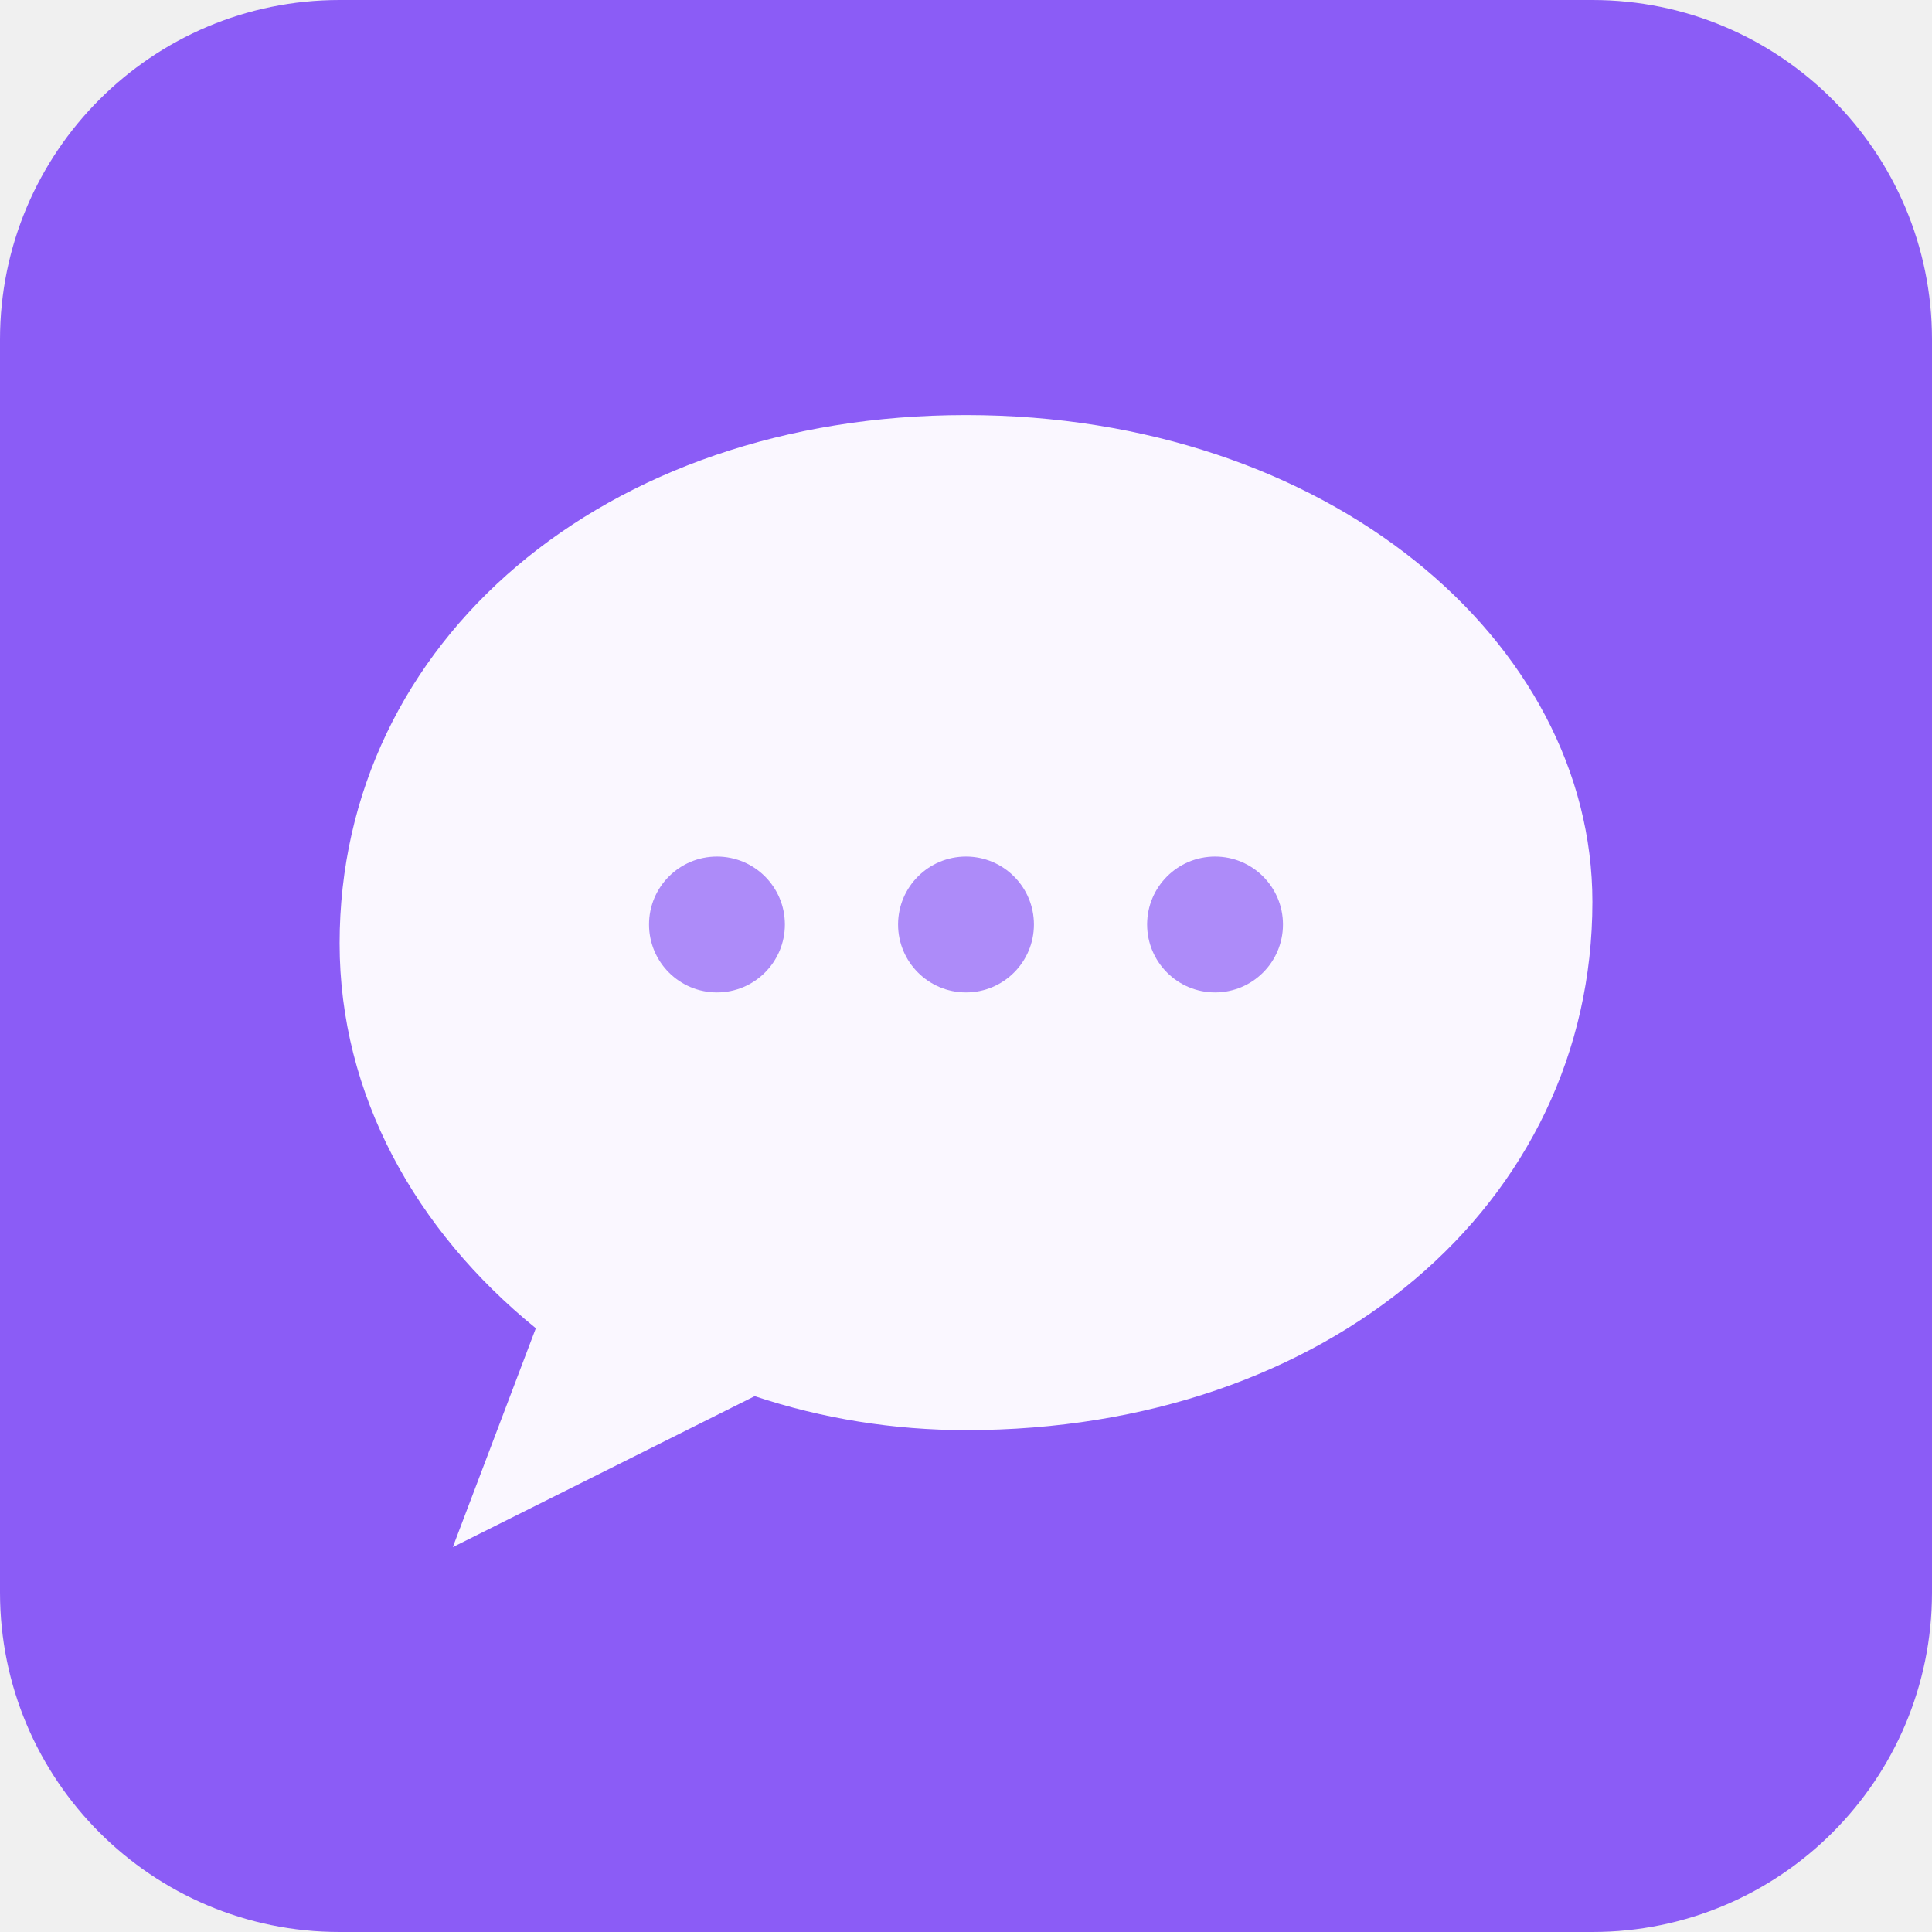
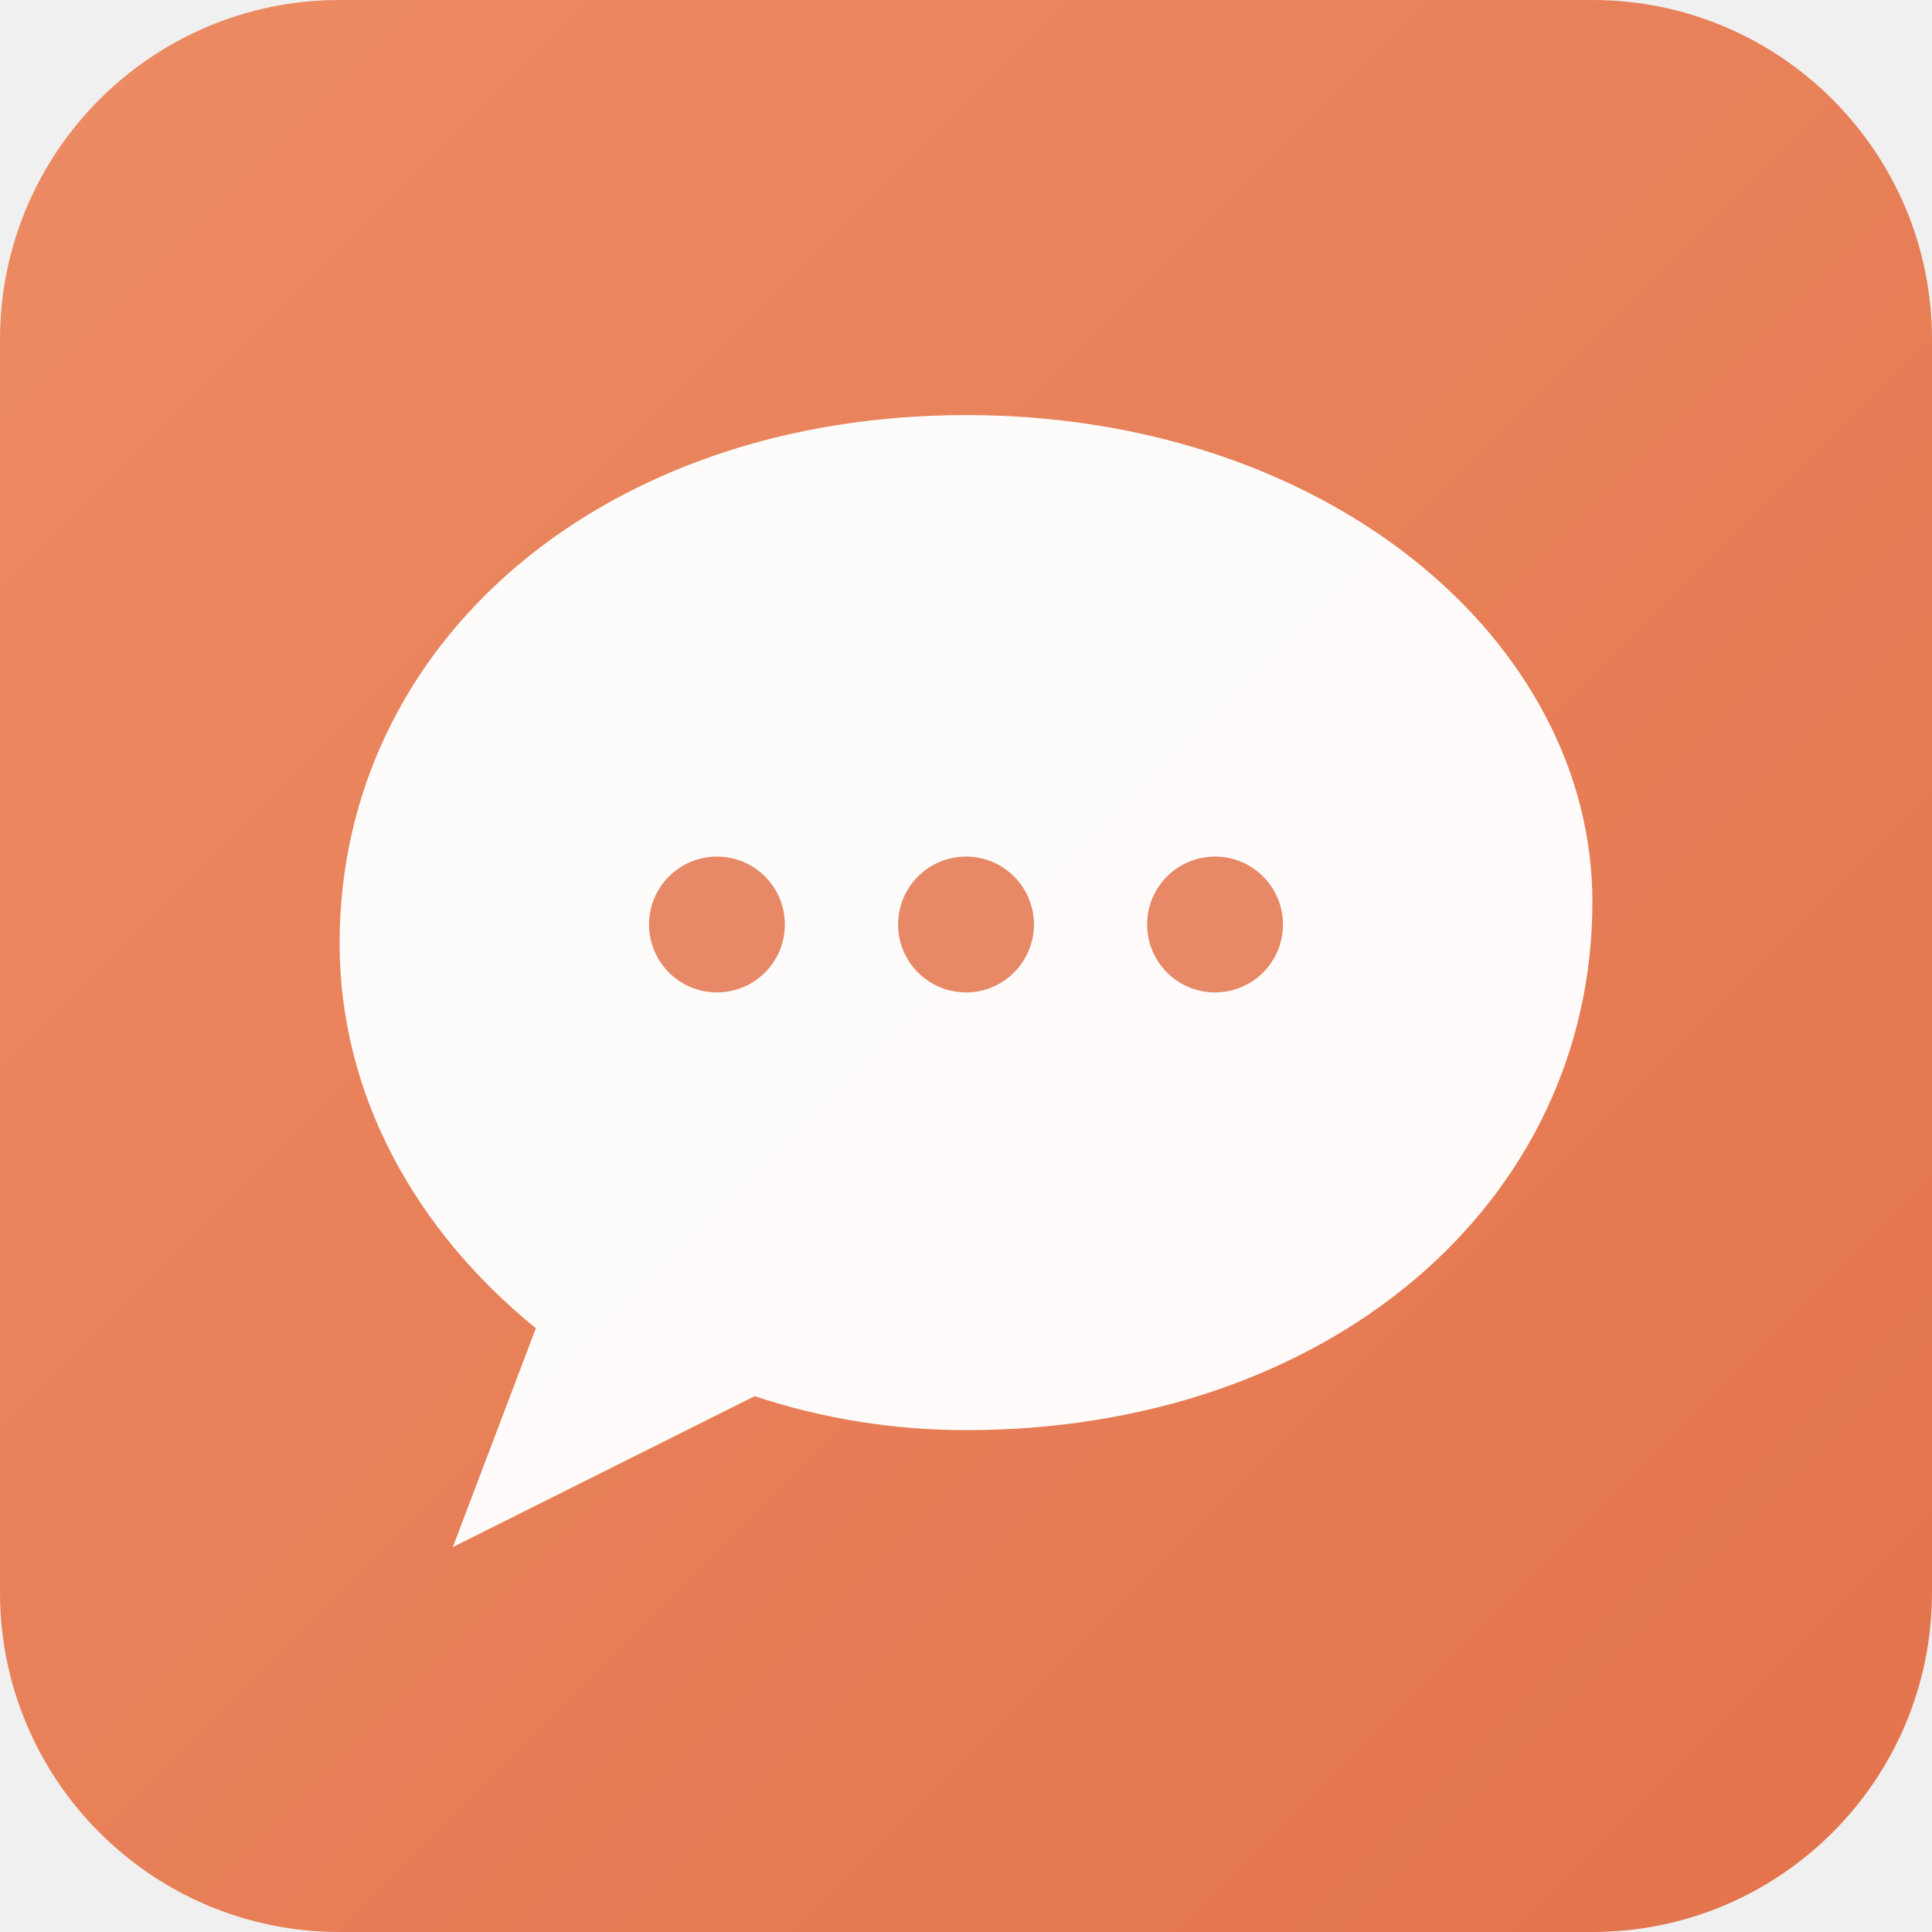
<svg xmlns="http://www.w3.org/2000/svg" viewBox="0 0 1024 1024" width="1024" height="1024">
-   <rect width="1024" height="1024" rx="180" ry="180" fill="#8B5CF6" />
-   <path d="M512 220            C320 220 180 340 180 500            C180 580 220 652 284 704            L240 820            L400 740            C436 752 474 758 512 758            C704 758 844 638 844 478            C844 340 704 220 512 220Z" fill="white" opacity="0.95" />
-   <circle cx="380" cy="490" r="36" fill="#8B5CF6" opacity="0.7" />
-   <circle cx="512" cy="490" r="36" fill="#8B5CF6" opacity="0.7" />
-   <circle cx="644" cy="490" r="36" fill="#8B5CF6" opacity="0.7" />
+   <defs>
+     <linearGradient id="bg" x1="0" y1="0" x2="1024" y2="1024" gradientUnits="userSpaceOnUse">
+       <stop offset="0" stop-color="#EC8B63" />
+       <stop offset="1" stop-color="#E3744D" />
+     </linearGradient>
+   </defs>
+   <rect width="1024" height="1024" rx="180" ry="180" fill="url(#bg)" />
+   <path d="M512 220            C320 220 180 340 180 500            C180 580 220 652 284 704            L240 820            L400 740            C436 752 474 758 512 758            C704 758 844 638 844 478            C844 340 704 220 512 220Z" fill="white" opacity="0.97" />
+   <circle cx="380" cy="490" r="36" fill="#E3744D" opacity="0.85" />
+   <circle cx="512" cy="490" r="36" fill="#E3744D" opacity="0.85" />
+   <circle cx="644" cy="490" r="36" fill="#E3744D" opacity="0.85" />
</svg>
